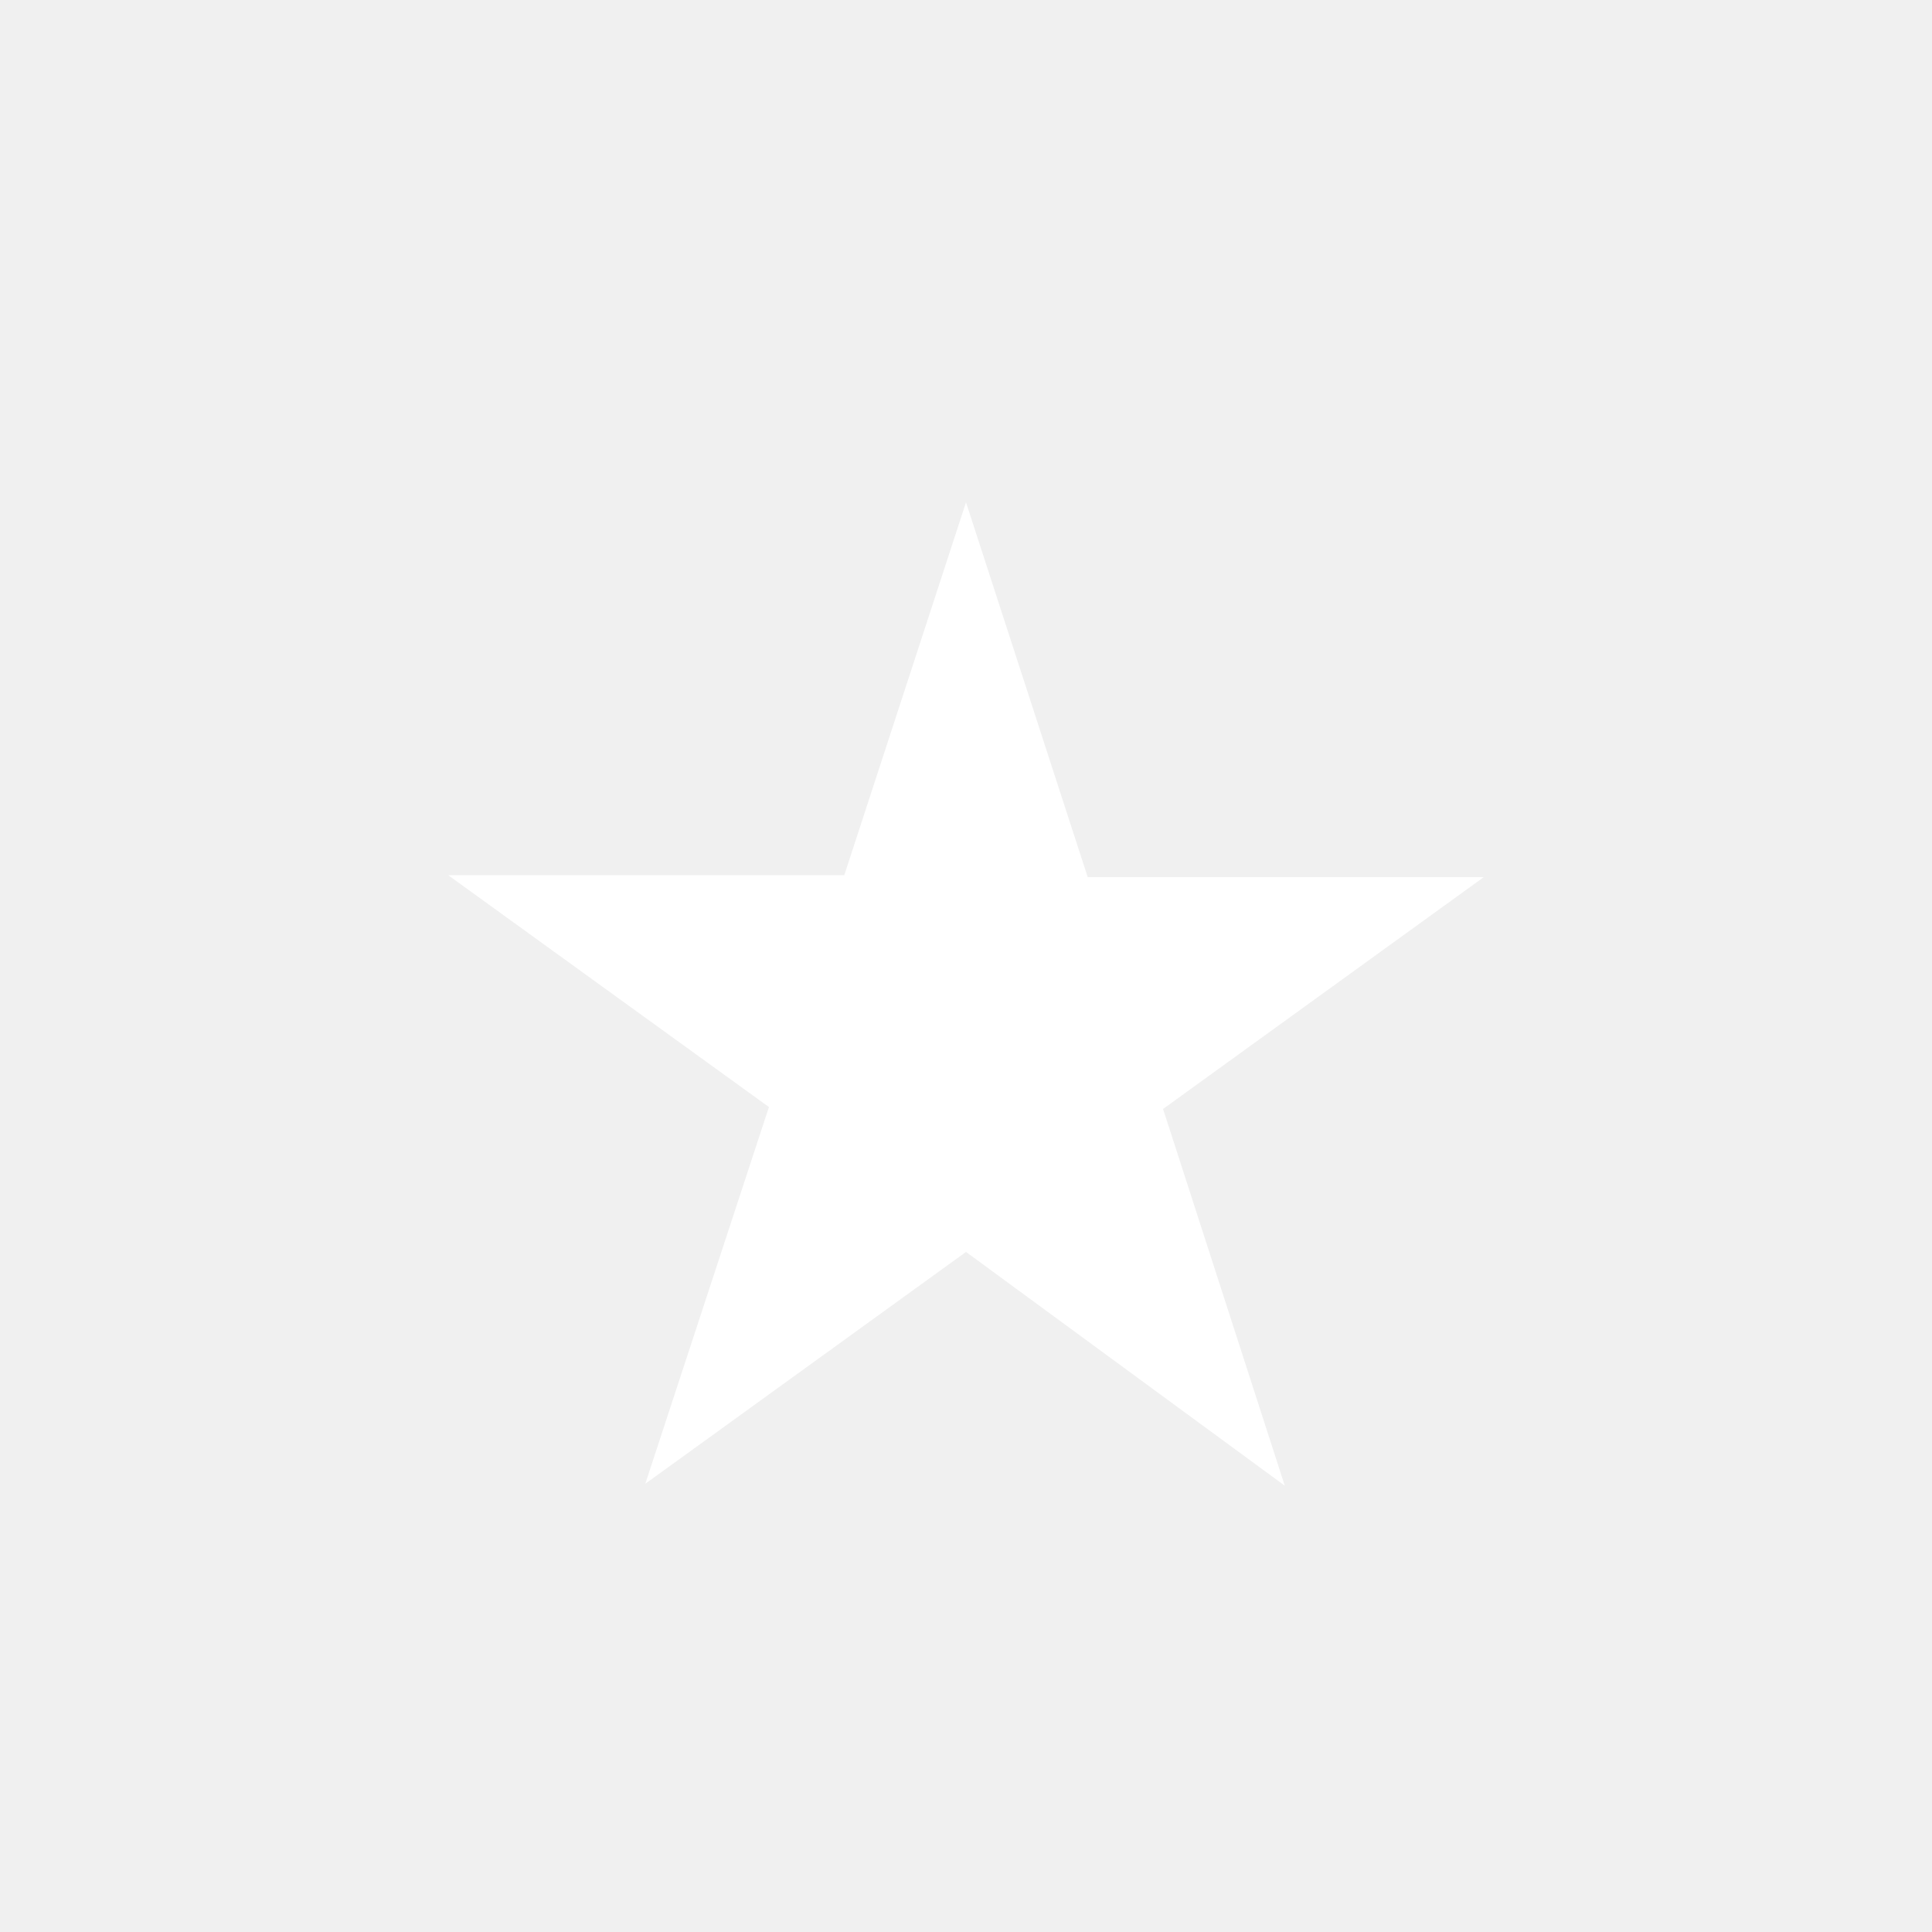
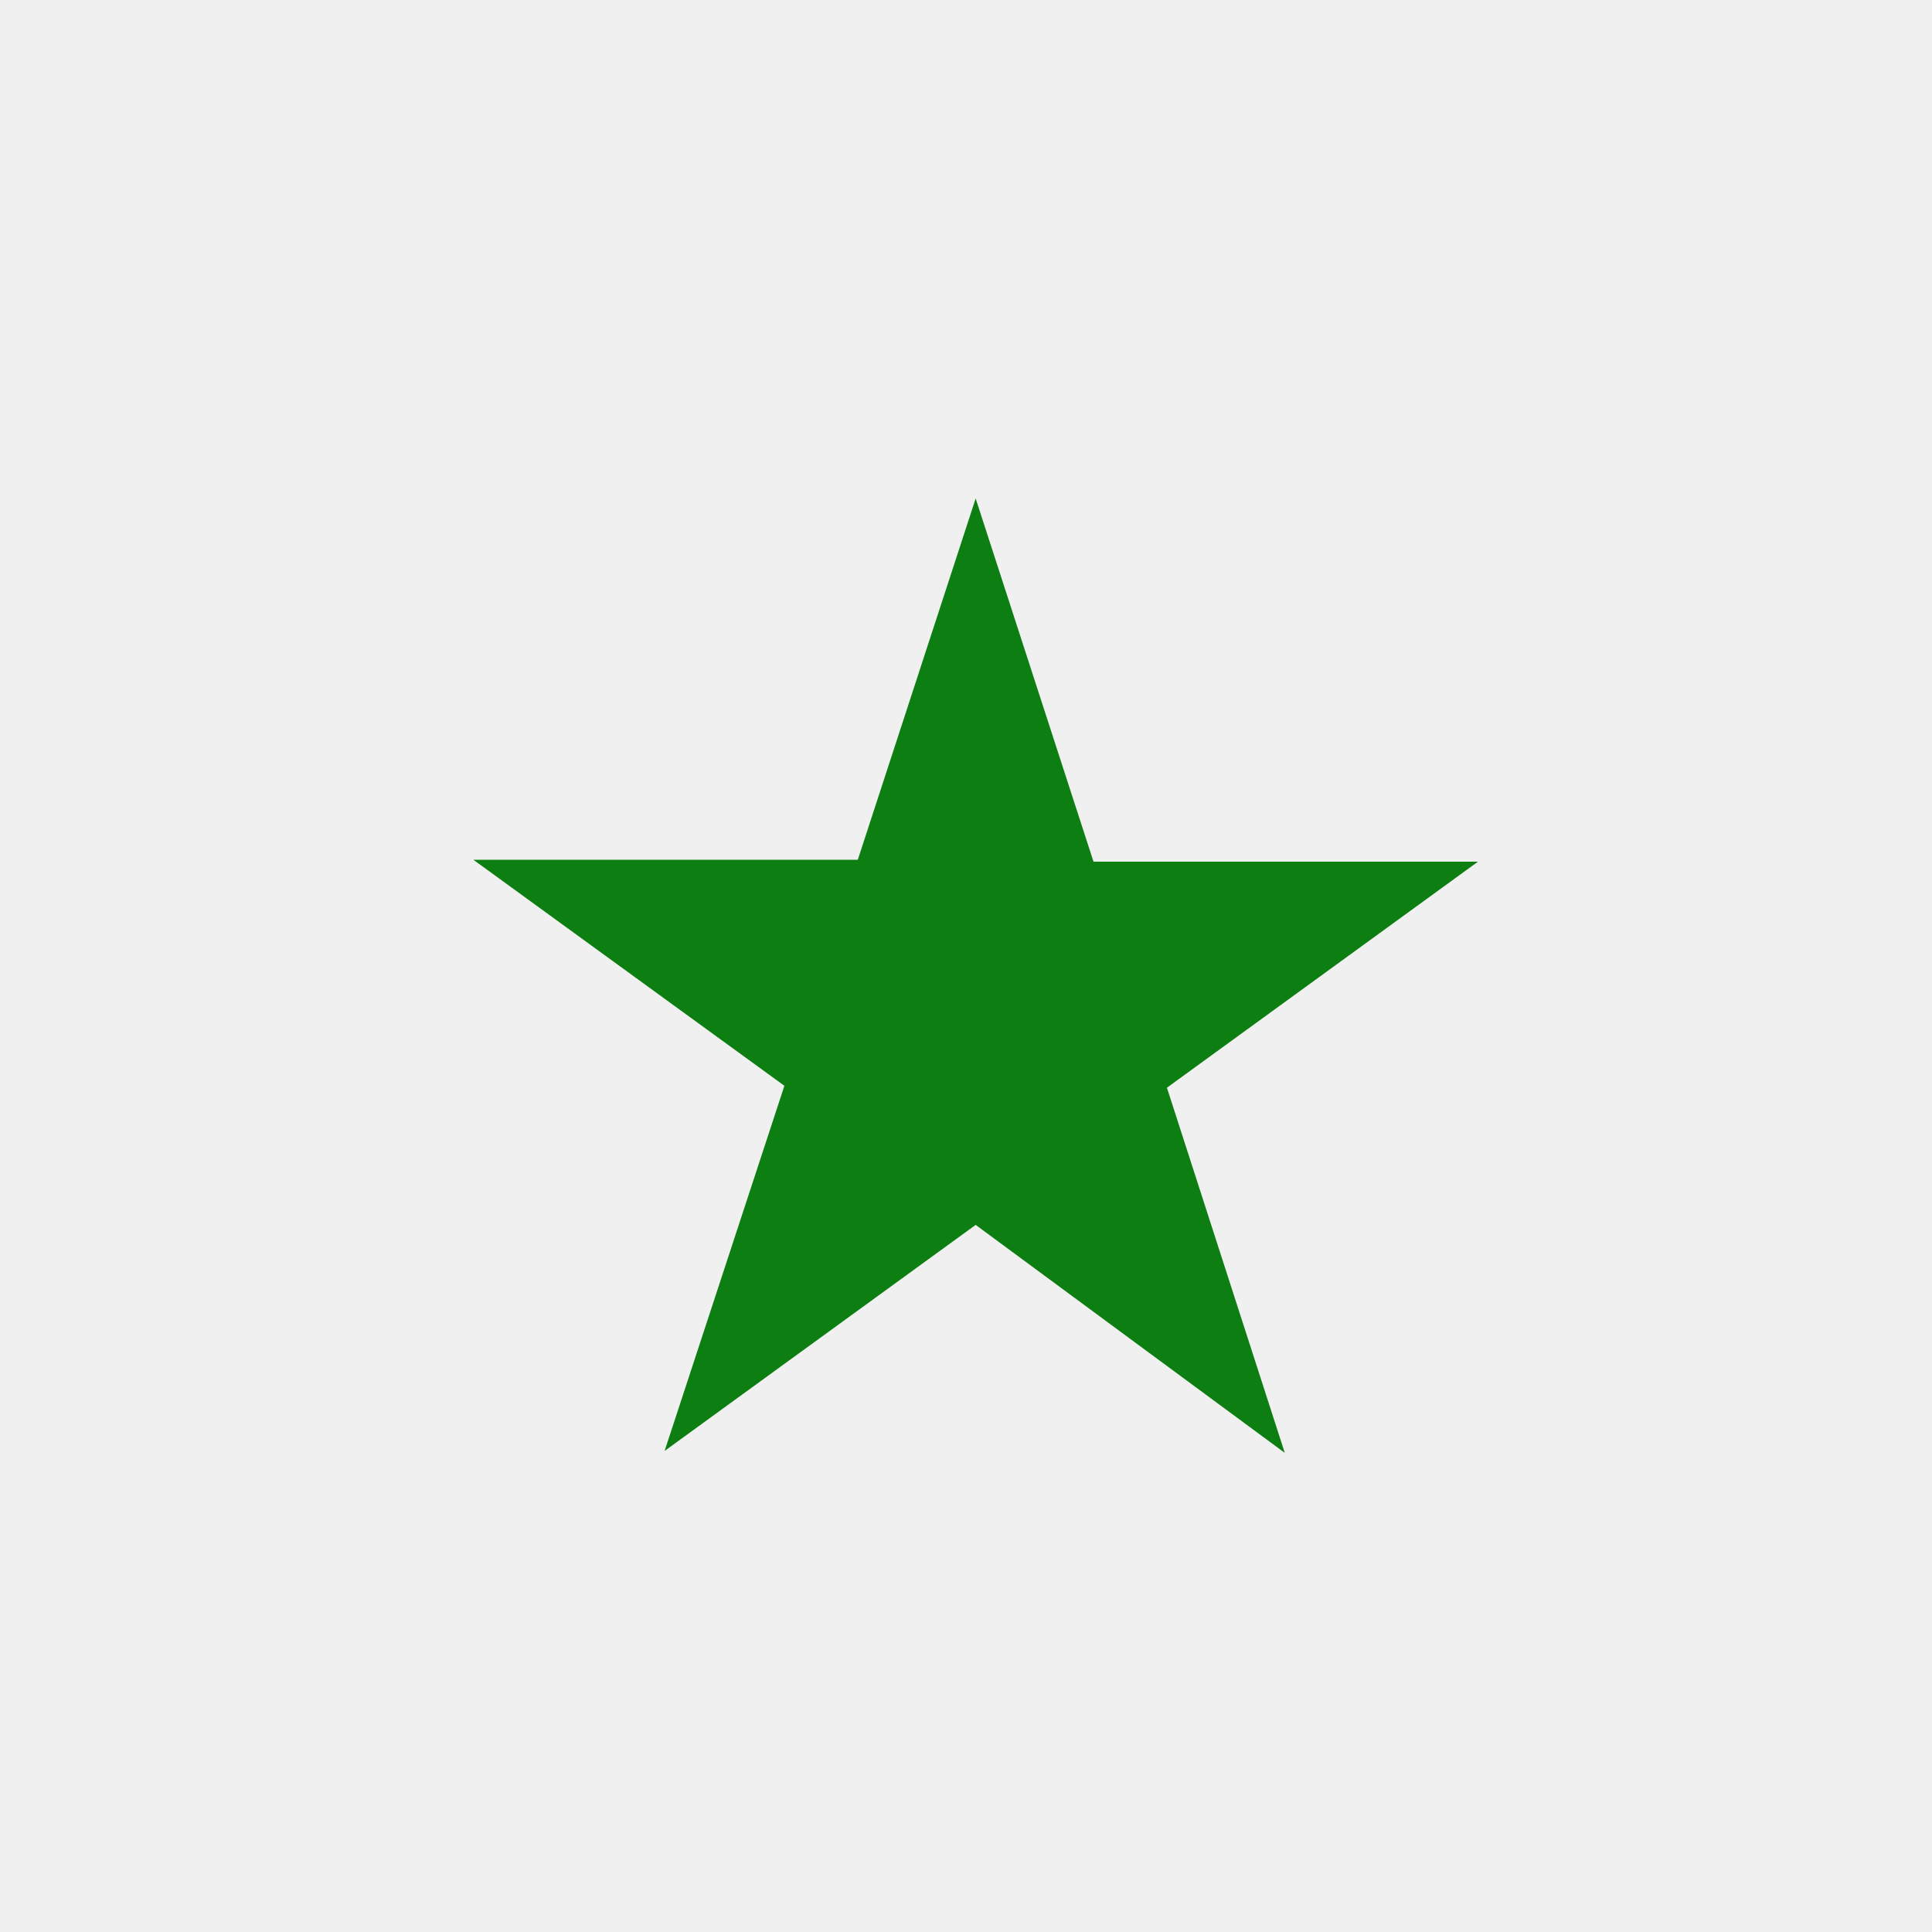
<svg xmlns="http://www.w3.org/2000/svg" version="1.1" id="star" x="0px" y="0px" viewBox="0 0 100 100" style="enable-background:new 0 0 100 100;" xml:space="preserve">
  <style type="text/css">
- 	.st0{fill:#FFFFFF;}
+ 	.st0{fill:#0D7E12;}
</style>
  <g>
-     <path class="st0" d="M50,26l6.3,19.4h20.5l-16.6,12l6.3,19.5L50,64.8l-16.6,12l6.4-19.5l-16.6-12h20.5L50,26z" />
+     <path class="st0" d="M50.5,25.8l6.1,18.8h19.9L60.4,56.3l6.1,18.9l-16-11.8L34.4,75.1l6.2-18.9L24.5,44.5h19.9L50.5,25.8z" />
  </g>
</svg>
